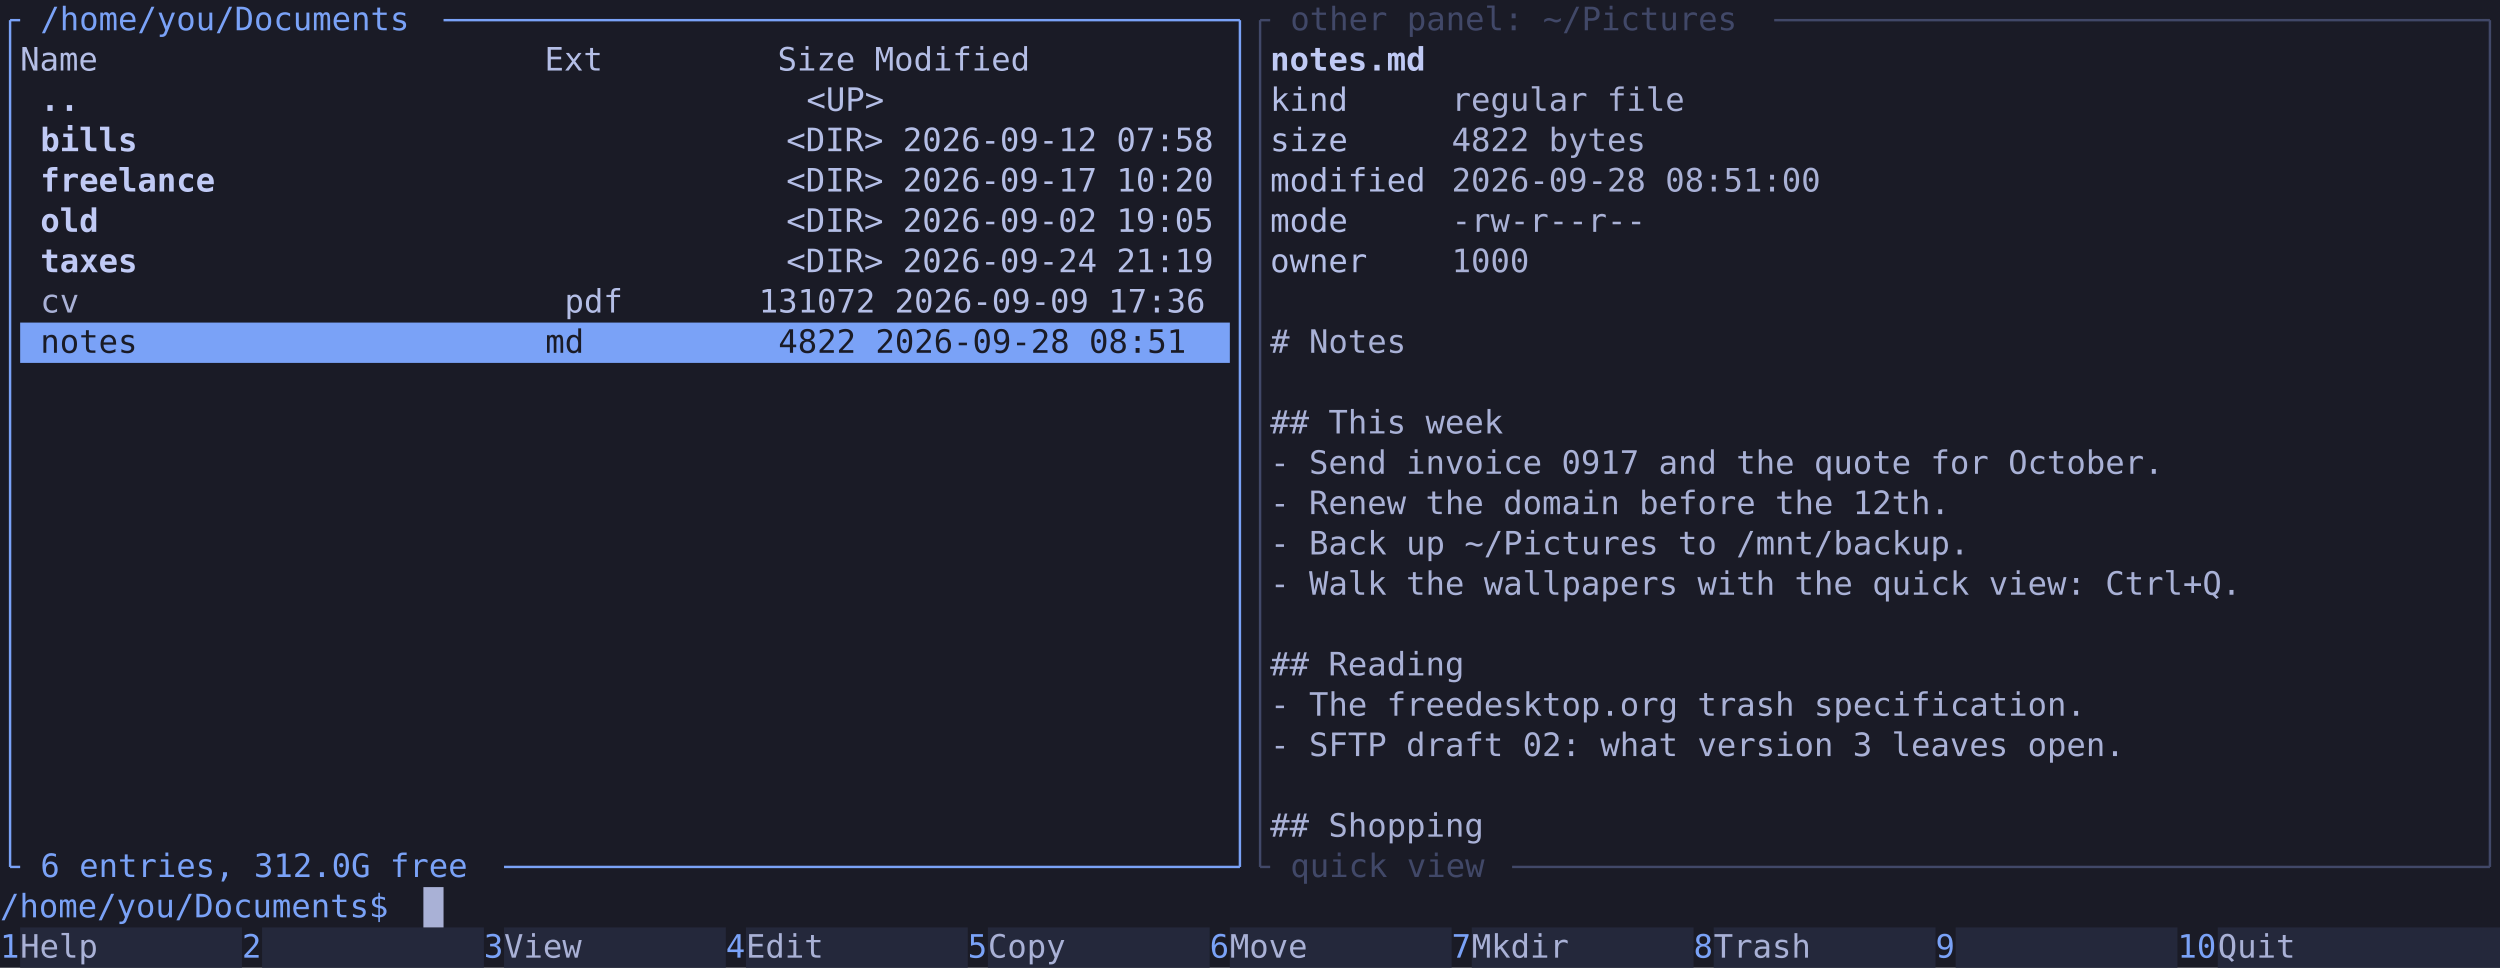
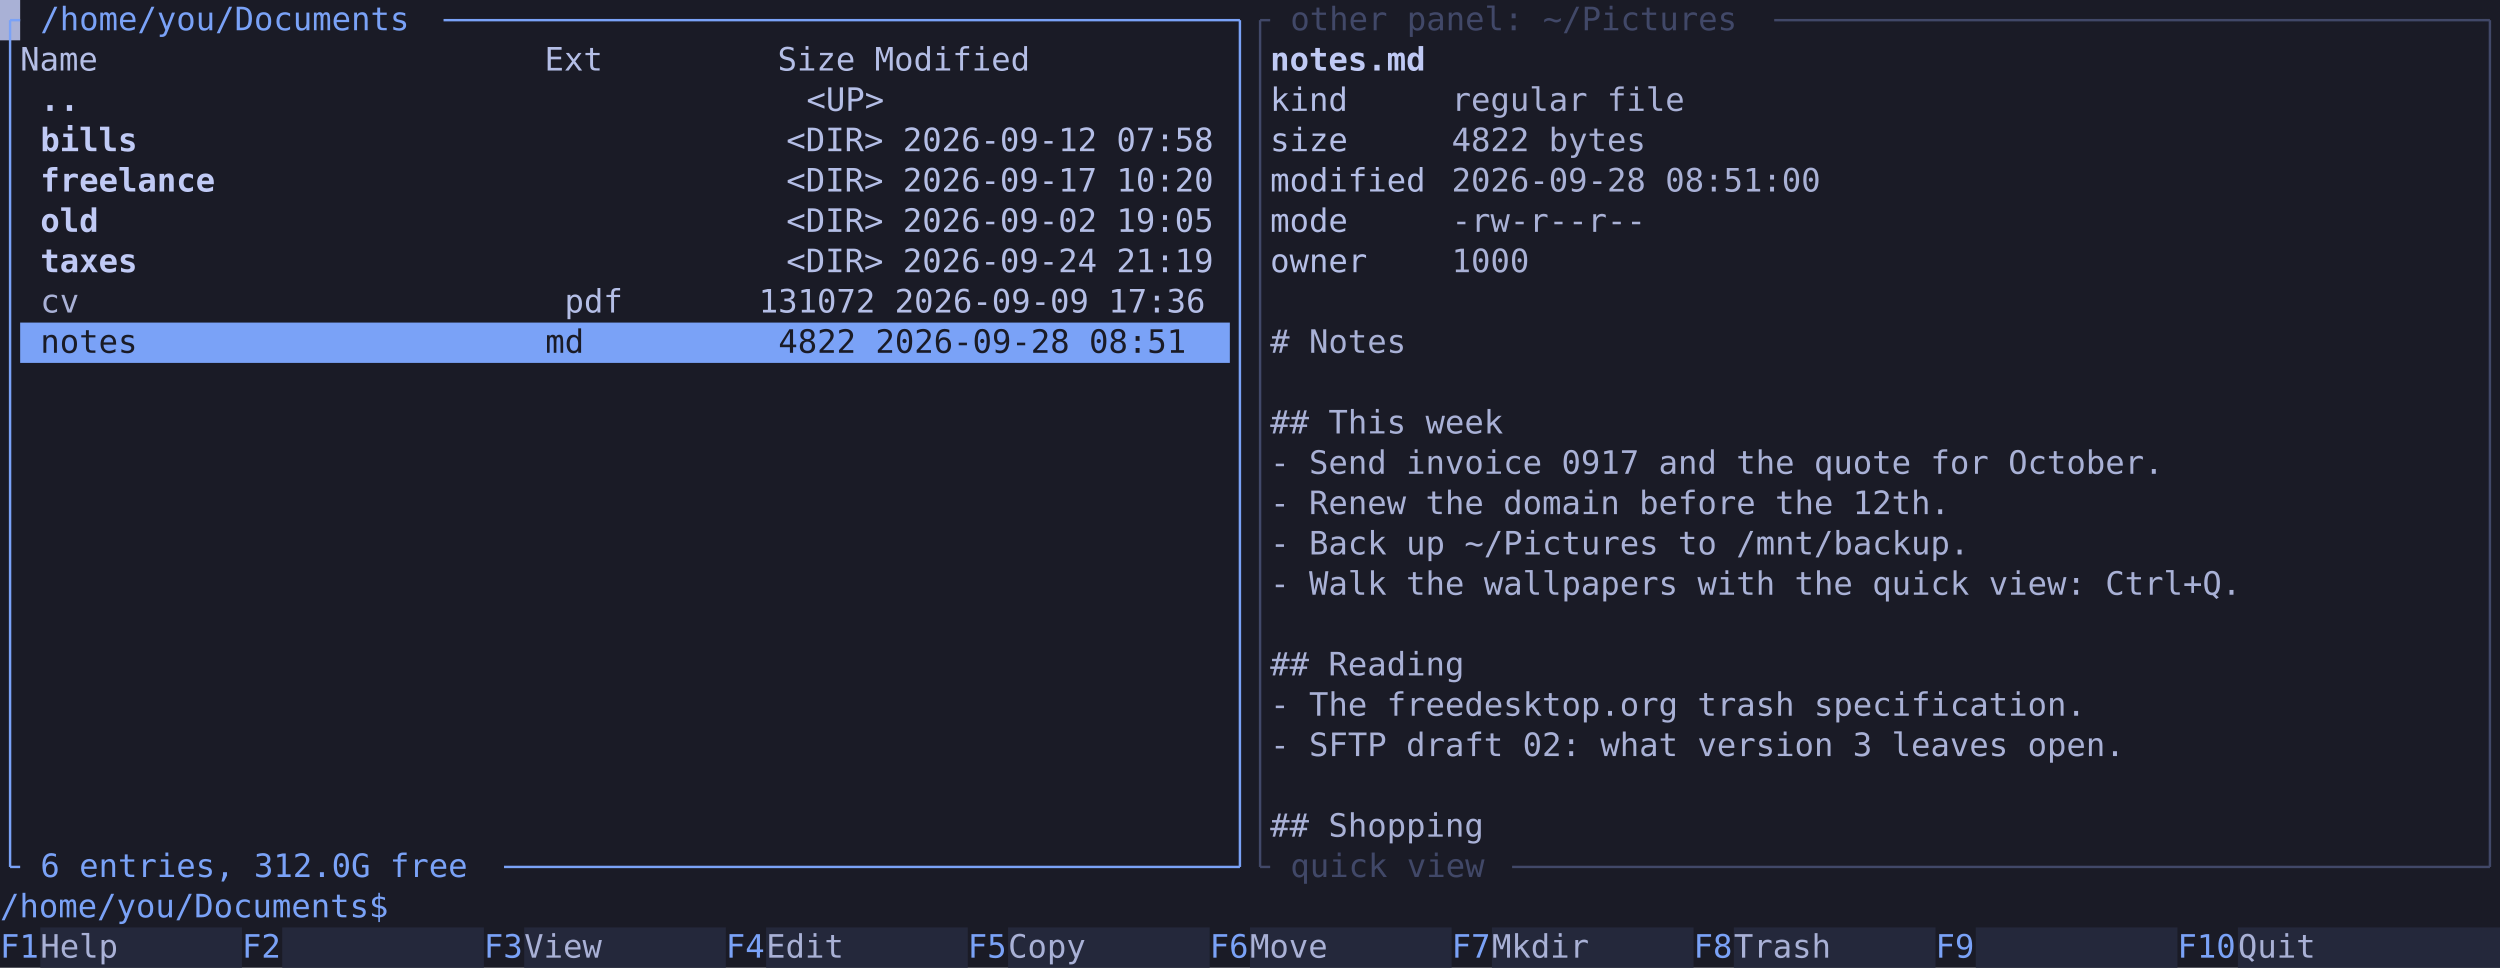
<svg xmlns="http://www.w3.org/2000/svg" viewBox="0 0 1240 480" width="1240" height="480" role="img" xml:space="preserve">
  <style>text{font-family:"JetBrainsMono Nerd Font","JetBrains Mono",ui-monospace,"SF Mono",Menlo,Consolas,monospace;font-size:16px;white-space:pre;font-variant-ligatures:none}path{fill:none;stroke-width:1.2}.B{font-weight:700}.I{font-style:italic}.U{text-decoration:underline}.D{opacity:.6}.c0{fill:#7aa2f7}.s0{stroke:#7aa2f7}.c1{fill:#414868}.s1{stroke:#414868}.c2{fill:#b4bee6}.c3{fill:#c0caf5}.c4{fill:#a9b1d6}.c5{fill:#1a1b26}.c6{fill:#24283b}</style>
  <rect width="1240" height="480" fill="#1a1b26" />
  <rect class="c0" x="10" y="160" width="600" height="20" />
-   <rect class="c6" x="10" y="460" width="110" height="20" />
-   <rect class="c6" x="130" y="460" width="110" height="20" />
-   <rect class="c6" x="250" y="460" width="110" height="20" />
-   <rect class="c6" x="370" y="460" width="110" height="20" />
-   <rect class="c6" x="490" y="460" width="110" height="20" />
-   <rect class="c6" x="610" y="460" width="110" height="20" />
-   <rect class="c6" x="730" y="460" width="110" height="20" />
-   <rect class="c6" x="850" y="460" width="110" height="20" />
-   <rect class="c6" x="970" y="460" width="110" height="20" />
-   <rect class="c6" x="1100" y="460" width="140" height="20" />
-   <rect class="c4" x="210" y="440" width="10" height="20" />
+   <rect class="c6" x="20" y="460" width="100" height="20" />
+   <rect class="c6" x="140" y="460" width="100" height="20" />
+   <rect class="c6" x="260" y="460" width="100" height="20" />
+   <rect class="c6" x="380" y="460" width="100" height="20" />
+   <rect class="c6" x="500" y="460" width="100" height="20" />
+   <rect class="c6" x="620" y="460" width="100" height="20" />
+   <rect class="c6" x="740" y="460" width="100" height="20" />
+   <rect class="c6" x="860" y="460" width="100" height="20" />
+   <rect class="c6" x="980" y="460" width="100" height="20" />
+   <rect class="c6" x="1110" y="460" width="130" height="20" />
+   <rect class="c4" x="0" y="0" width="10" height="20" />
  <path class="s0" d="M5 10H10M220 10H615M5 430H10M250 430H615M5 10V430M615 10V430" />
  <path class="s1" d="M625 10H630M880 10H1235M625 430H630M750 430H1235M625 10V430M1235 10V430" />
  <text class="c0" x="20" y="15" textLength="190" lengthAdjust="spacingAndGlyphs">/home/you/Documents</text>
  <text class="c1" x="640" y="15" textLength="230" lengthAdjust="spacingAndGlyphs">other panel: ~/Pictures</text>
  <text class="c2" x="10" y="35" textLength="520" lengthAdjust="spacingAndGlyphs">Name                       Ext         Size Modified</text>
  <text class="c3 B" x="630" y="35" textLength="80" lengthAdjust="spacingAndGlyphs">notes.md</text>
  <text class="c3 B" x="20" y="55" textLength="20" lengthAdjust="spacingAndGlyphs">..</text>
  <text class="c2" x="400" y="55" textLength="40" lengthAdjust="spacingAndGlyphs">&lt;UP&gt;</text>
  <text class="c2" x="630" y="55" textLength="40" lengthAdjust="spacingAndGlyphs">kind</text>
  <text class="c4" x="720" y="55" textLength="120" lengthAdjust="spacingAndGlyphs">regular file</text>
  <text class="c3 B" x="20" y="75" textLength="50" lengthAdjust="spacingAndGlyphs">bills</text>
  <text class="c2" x="390" y="75" textLength="220" lengthAdjust="spacingAndGlyphs">&lt;DIR&gt; 2026-09-12 07:58</text>
  <text class="c2" x="630" y="75" textLength="40" lengthAdjust="spacingAndGlyphs">size</text>
  <text class="c4" x="720" y="75" textLength="100" lengthAdjust="spacingAndGlyphs">4822 bytes</text>
  <text class="c3 B" x="20" y="95" textLength="90" lengthAdjust="spacingAndGlyphs">freelance</text>
  <text class="c2" x="390" y="95" textLength="220" lengthAdjust="spacingAndGlyphs">&lt;DIR&gt; 2026-09-17 10:20</text>
  <text class="c2" x="630" y="95" textLength="80" lengthAdjust="spacingAndGlyphs">modified</text>
  <text class="c4" x="720" y="95" textLength="190" lengthAdjust="spacingAndGlyphs">2026-09-28 08:51:00</text>
  <text class="c3 B" x="20" y="115" textLength="30" lengthAdjust="spacingAndGlyphs">old</text>
  <text class="c2" x="390" y="115" textLength="220" lengthAdjust="spacingAndGlyphs">&lt;DIR&gt; 2026-09-02 19:05</text>
  <text class="c2" x="630" y="115" textLength="40" lengthAdjust="spacingAndGlyphs">mode</text>
  <text class="c4" x="720" y="115" textLength="100" lengthAdjust="spacingAndGlyphs">-rw-r--r--</text>
  <text class="c3 B" x="20" y="135" textLength="50" lengthAdjust="spacingAndGlyphs">taxes</text>
  <text class="c2" x="390" y="135" textLength="220" lengthAdjust="spacingAndGlyphs">&lt;DIR&gt; 2026-09-24 21:19</text>
  <text class="c2" x="630" y="135" textLength="50" lengthAdjust="spacingAndGlyphs">owner</text>
  <text class="c4" x="720" y="135" textLength="40" lengthAdjust="spacingAndGlyphs">1000</text>
  <text class="c4" x="20" y="155" textLength="20" lengthAdjust="spacingAndGlyphs">cv</text>
  <text class="c2" x="280" y="155" textLength="330" lengthAdjust="spacingAndGlyphs">pdf       131072 2026-09-09 17:36</text>
  <text class="c5" x="20" y="175" textLength="590" lengthAdjust="spacingAndGlyphs">notes                     md          4822 2026-09-28 08:51</text>
  <text class="c4" x="630" y="175" textLength="70" lengthAdjust="spacingAndGlyphs"># Notes</text>
  <text class="c4" x="630" y="215" textLength="120" lengthAdjust="spacingAndGlyphs">## This week</text>
  <text class="c4" x="630" y="235" textLength="460" lengthAdjust="spacingAndGlyphs">- Send invoice 0917 and the quote for October.</text>
  <text class="c4" x="630" y="255" textLength="350" lengthAdjust="spacingAndGlyphs">- Renew the domain before the 12th.</text>
  <text class="c4" x="630" y="275" textLength="360" lengthAdjust="spacingAndGlyphs">- Back up ~/Pictures to /mnt/backup.</text>
  <text class="c4" x="630" y="295" textLength="500" lengthAdjust="spacingAndGlyphs">- Walk the wallpapers with the quick view: Ctrl+Q.</text>
  <text class="c4" x="630" y="335" textLength="100" lengthAdjust="spacingAndGlyphs">## Reading</text>
  <text class="c4" x="630" y="355" textLength="420" lengthAdjust="spacingAndGlyphs">- The freedesktop.org trash specification.</text>
  <text class="c4" x="630" y="375" textLength="440" lengthAdjust="spacingAndGlyphs">- SFTP draft 02: what version 3 leaves open.</text>
  <text class="c4" x="630" y="415" textLength="110" lengthAdjust="spacingAndGlyphs">## Shopping</text>
  <text class="c0" x="20" y="435" textLength="220" lengthAdjust="spacingAndGlyphs">6 entries, 312.0G free</text>
  <text class="c1" x="640" y="435" textLength="100" lengthAdjust="spacingAndGlyphs">quick view</text>
  <text class="c0" x="0" y="455" textLength="200" lengthAdjust="spacingAndGlyphs">/home/you/Documents$</text>
-   <text class="c0" x="0" y="475" textLength="10" lengthAdjust="spacingAndGlyphs">1</text>
-   <text class="c4" x="10" y="475" textLength="40" lengthAdjust="spacingAndGlyphs">Help</text>
-   <text class="c0" x="120" y="475" textLength="10" lengthAdjust="spacingAndGlyphs">2</text>
-   <text class="c0" x="240" y="475" textLength="10" lengthAdjust="spacingAndGlyphs">3</text>
-   <text class="c4" x="250" y="475" textLength="40" lengthAdjust="spacingAndGlyphs">View</text>
-   <text class="c0" x="360" y="475" textLength="10" lengthAdjust="spacingAndGlyphs">4</text>
-   <text class="c4" x="370" y="475" textLength="40" lengthAdjust="spacingAndGlyphs">Edit</text>
-   <text class="c0" x="480" y="475" textLength="10" lengthAdjust="spacingAndGlyphs">5</text>
-   <text class="c4" x="490" y="475" textLength="40" lengthAdjust="spacingAndGlyphs">Copy</text>
-   <text class="c0" x="600" y="475" textLength="10" lengthAdjust="spacingAndGlyphs">6</text>
-   <text class="c4" x="610" y="475" textLength="40" lengthAdjust="spacingAndGlyphs">Move</text>
-   <text class="c0" x="720" y="475" textLength="10" lengthAdjust="spacingAndGlyphs">7</text>
-   <text class="c4" x="730" y="475" textLength="50" lengthAdjust="spacingAndGlyphs">Mkdir</text>
-   <text class="c0" x="840" y="475" textLength="10" lengthAdjust="spacingAndGlyphs">8</text>
-   <text class="c4" x="850" y="475" textLength="50" lengthAdjust="spacingAndGlyphs">Trash</text>
-   <text class="c0" x="960" y="475" textLength="10" lengthAdjust="spacingAndGlyphs">9</text>
-   <text class="c0" x="1080" y="475" textLength="20" lengthAdjust="spacingAndGlyphs">10</text>
-   <text class="c4" x="1100" y="475" textLength="40" lengthAdjust="spacingAndGlyphs">Quit</text>
+   <text class="c0" x="0" y="475" textLength="20" lengthAdjust="spacingAndGlyphs">F1</text>
+   <text class="c4" x="20" y="475" textLength="40" lengthAdjust="spacingAndGlyphs">Help</text>
+   <text class="c0" x="120" y="475" textLength="20" lengthAdjust="spacingAndGlyphs">F2</text>
+   <text class="c0" x="240" y="475" textLength="20" lengthAdjust="spacingAndGlyphs">F3</text>
+   <text class="c4" x="260" y="475" textLength="40" lengthAdjust="spacingAndGlyphs">View</text>
+   <text class="c0" x="360" y="475" textLength="20" lengthAdjust="spacingAndGlyphs">F4</text>
+   <text class="c4" x="380" y="475" textLength="40" lengthAdjust="spacingAndGlyphs">Edit</text>
+   <text class="c0" x="480" y="475" textLength="20" lengthAdjust="spacingAndGlyphs">F5</text>
+   <text class="c4" x="500" y="475" textLength="40" lengthAdjust="spacingAndGlyphs">Copy</text>
+   <text class="c0" x="600" y="475" textLength="20" lengthAdjust="spacingAndGlyphs">F6</text>
+   <text class="c4" x="620" y="475" textLength="40" lengthAdjust="spacingAndGlyphs">Move</text>
+   <text class="c0" x="720" y="475" textLength="20" lengthAdjust="spacingAndGlyphs">F7</text>
+   <text class="c4" x="740" y="475" textLength="50" lengthAdjust="spacingAndGlyphs">Mkdir</text>
+   <text class="c0" x="840" y="475" textLength="20" lengthAdjust="spacingAndGlyphs">F8</text>
+   <text class="c4" x="860" y="475" textLength="50" lengthAdjust="spacingAndGlyphs">Trash</text>
+   <text class="c0" x="960" y="475" textLength="20" lengthAdjust="spacingAndGlyphs">F9</text>
+   <text class="c0" x="1080" y="475" textLength="30" lengthAdjust="spacingAndGlyphs">F10</text>
+   <text class="c4" x="1110" y="475" textLength="40" lengthAdjust="spacingAndGlyphs">Quit</text>
</svg>
